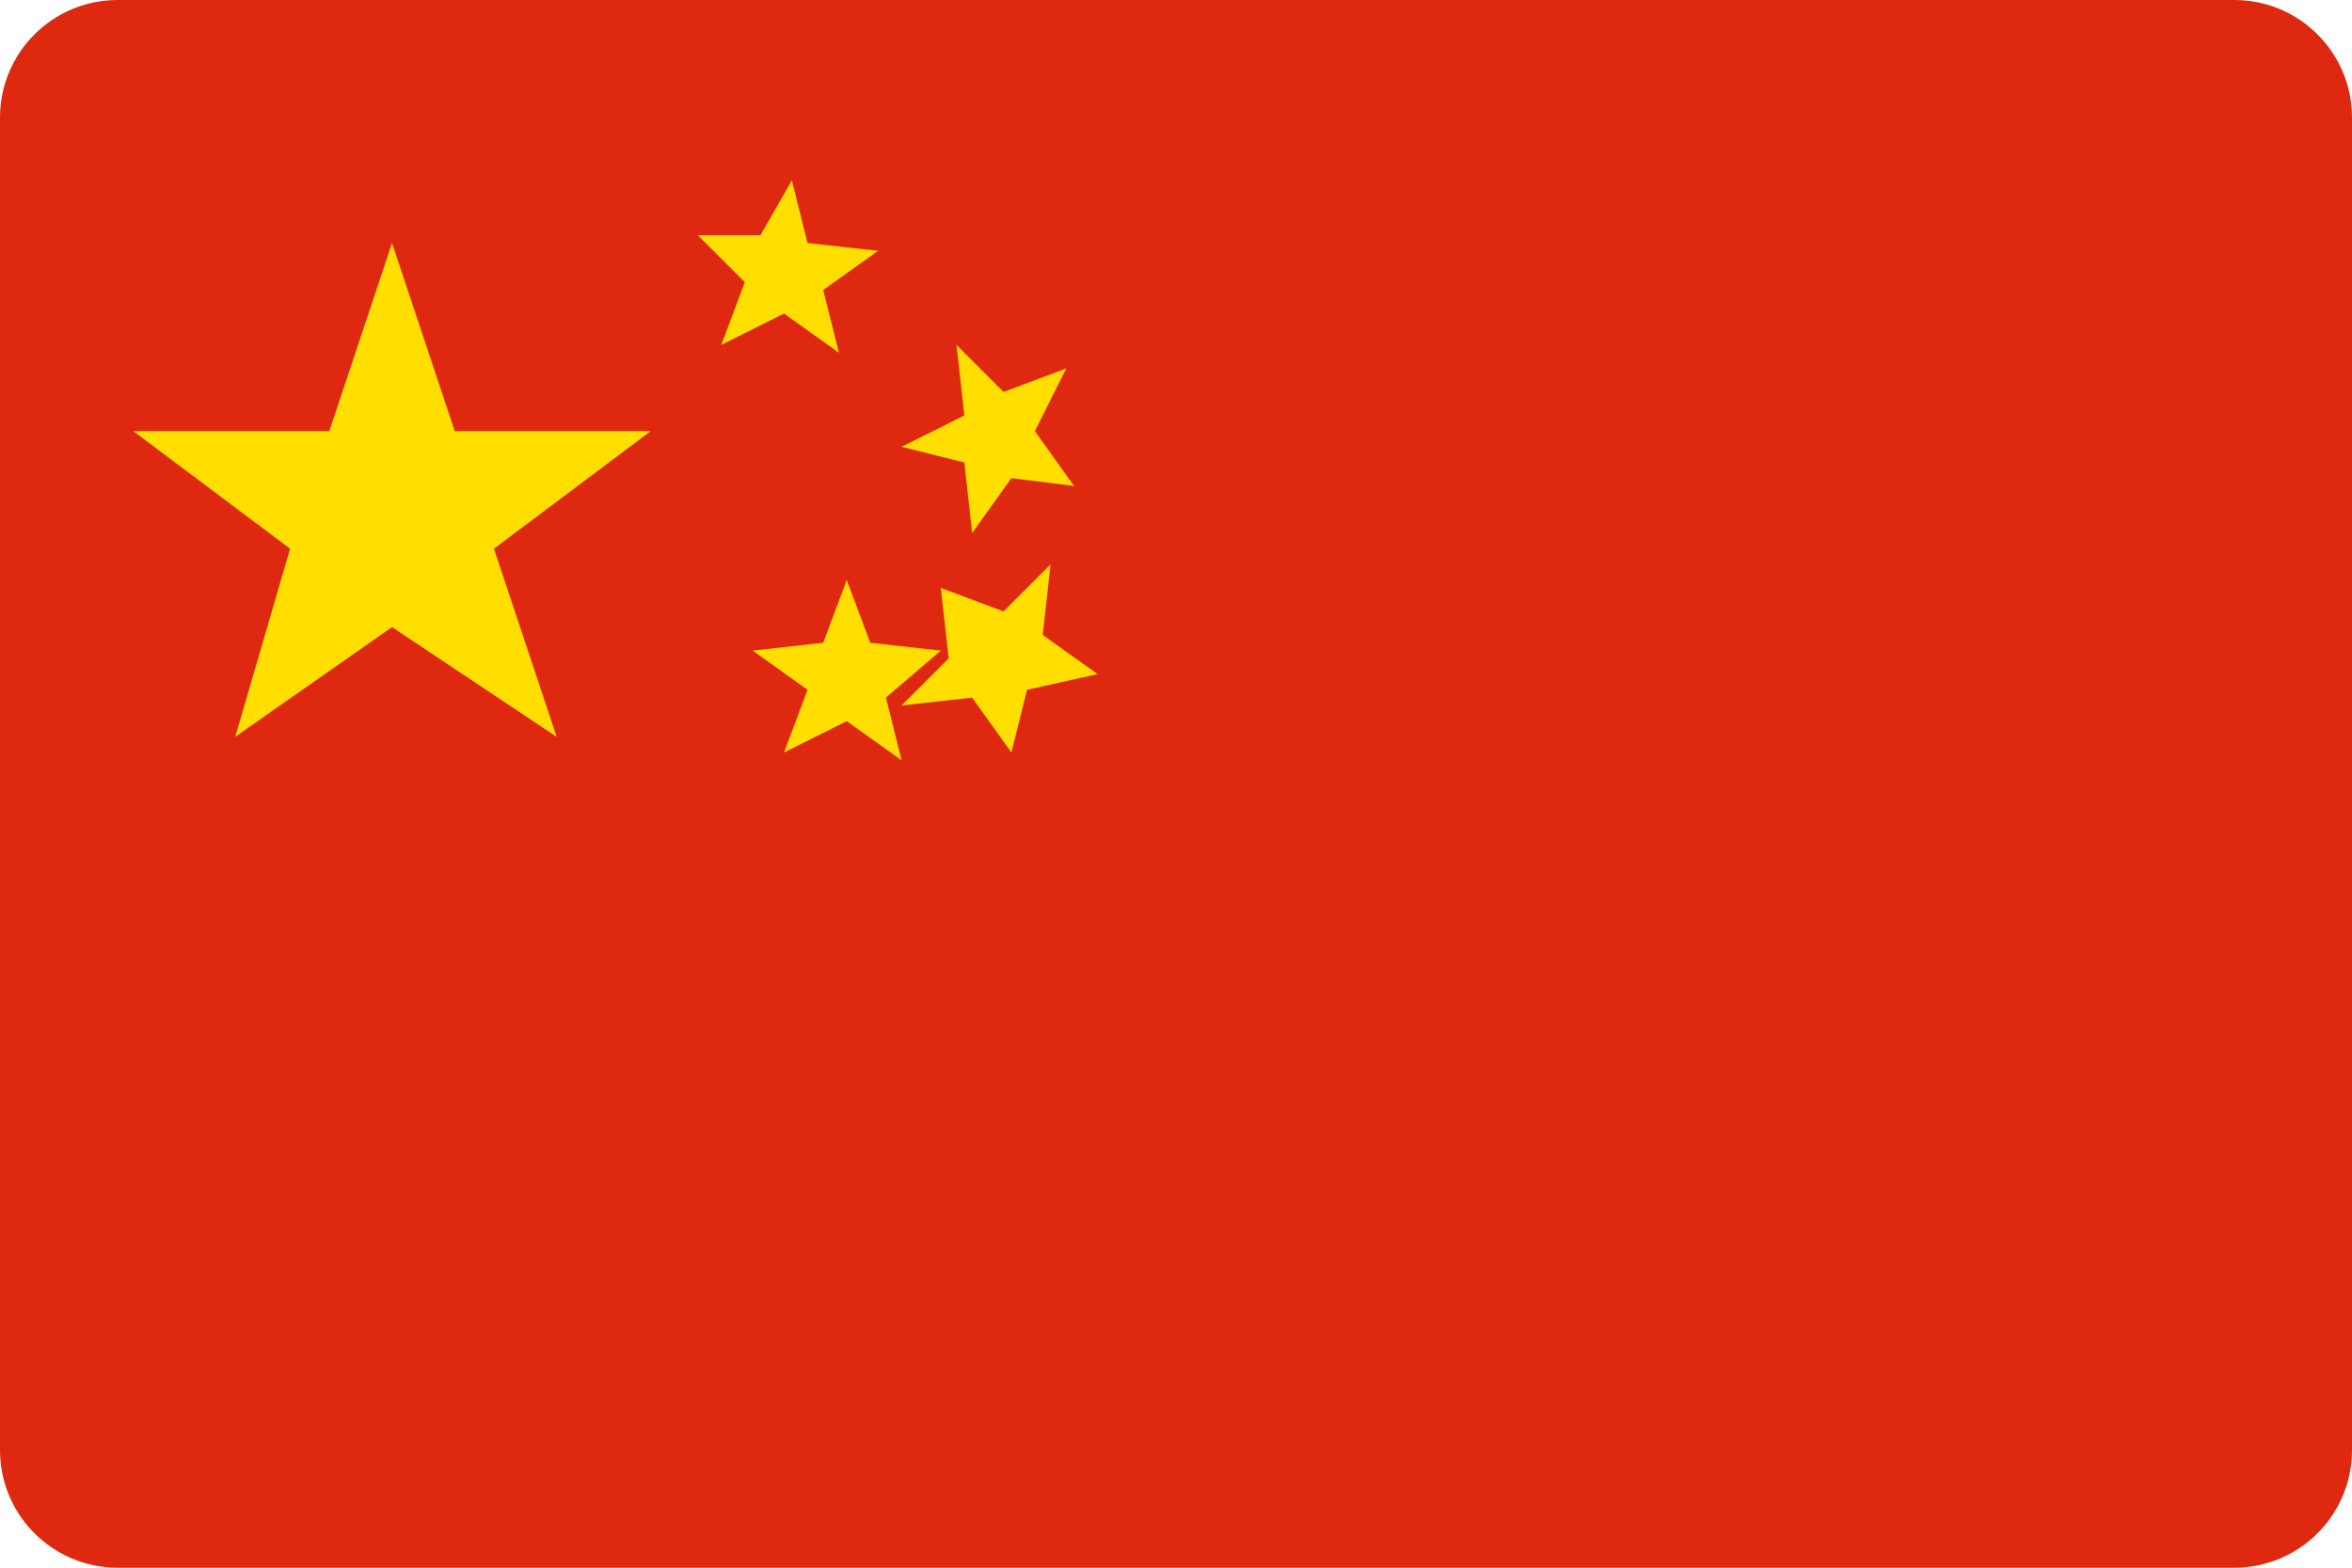
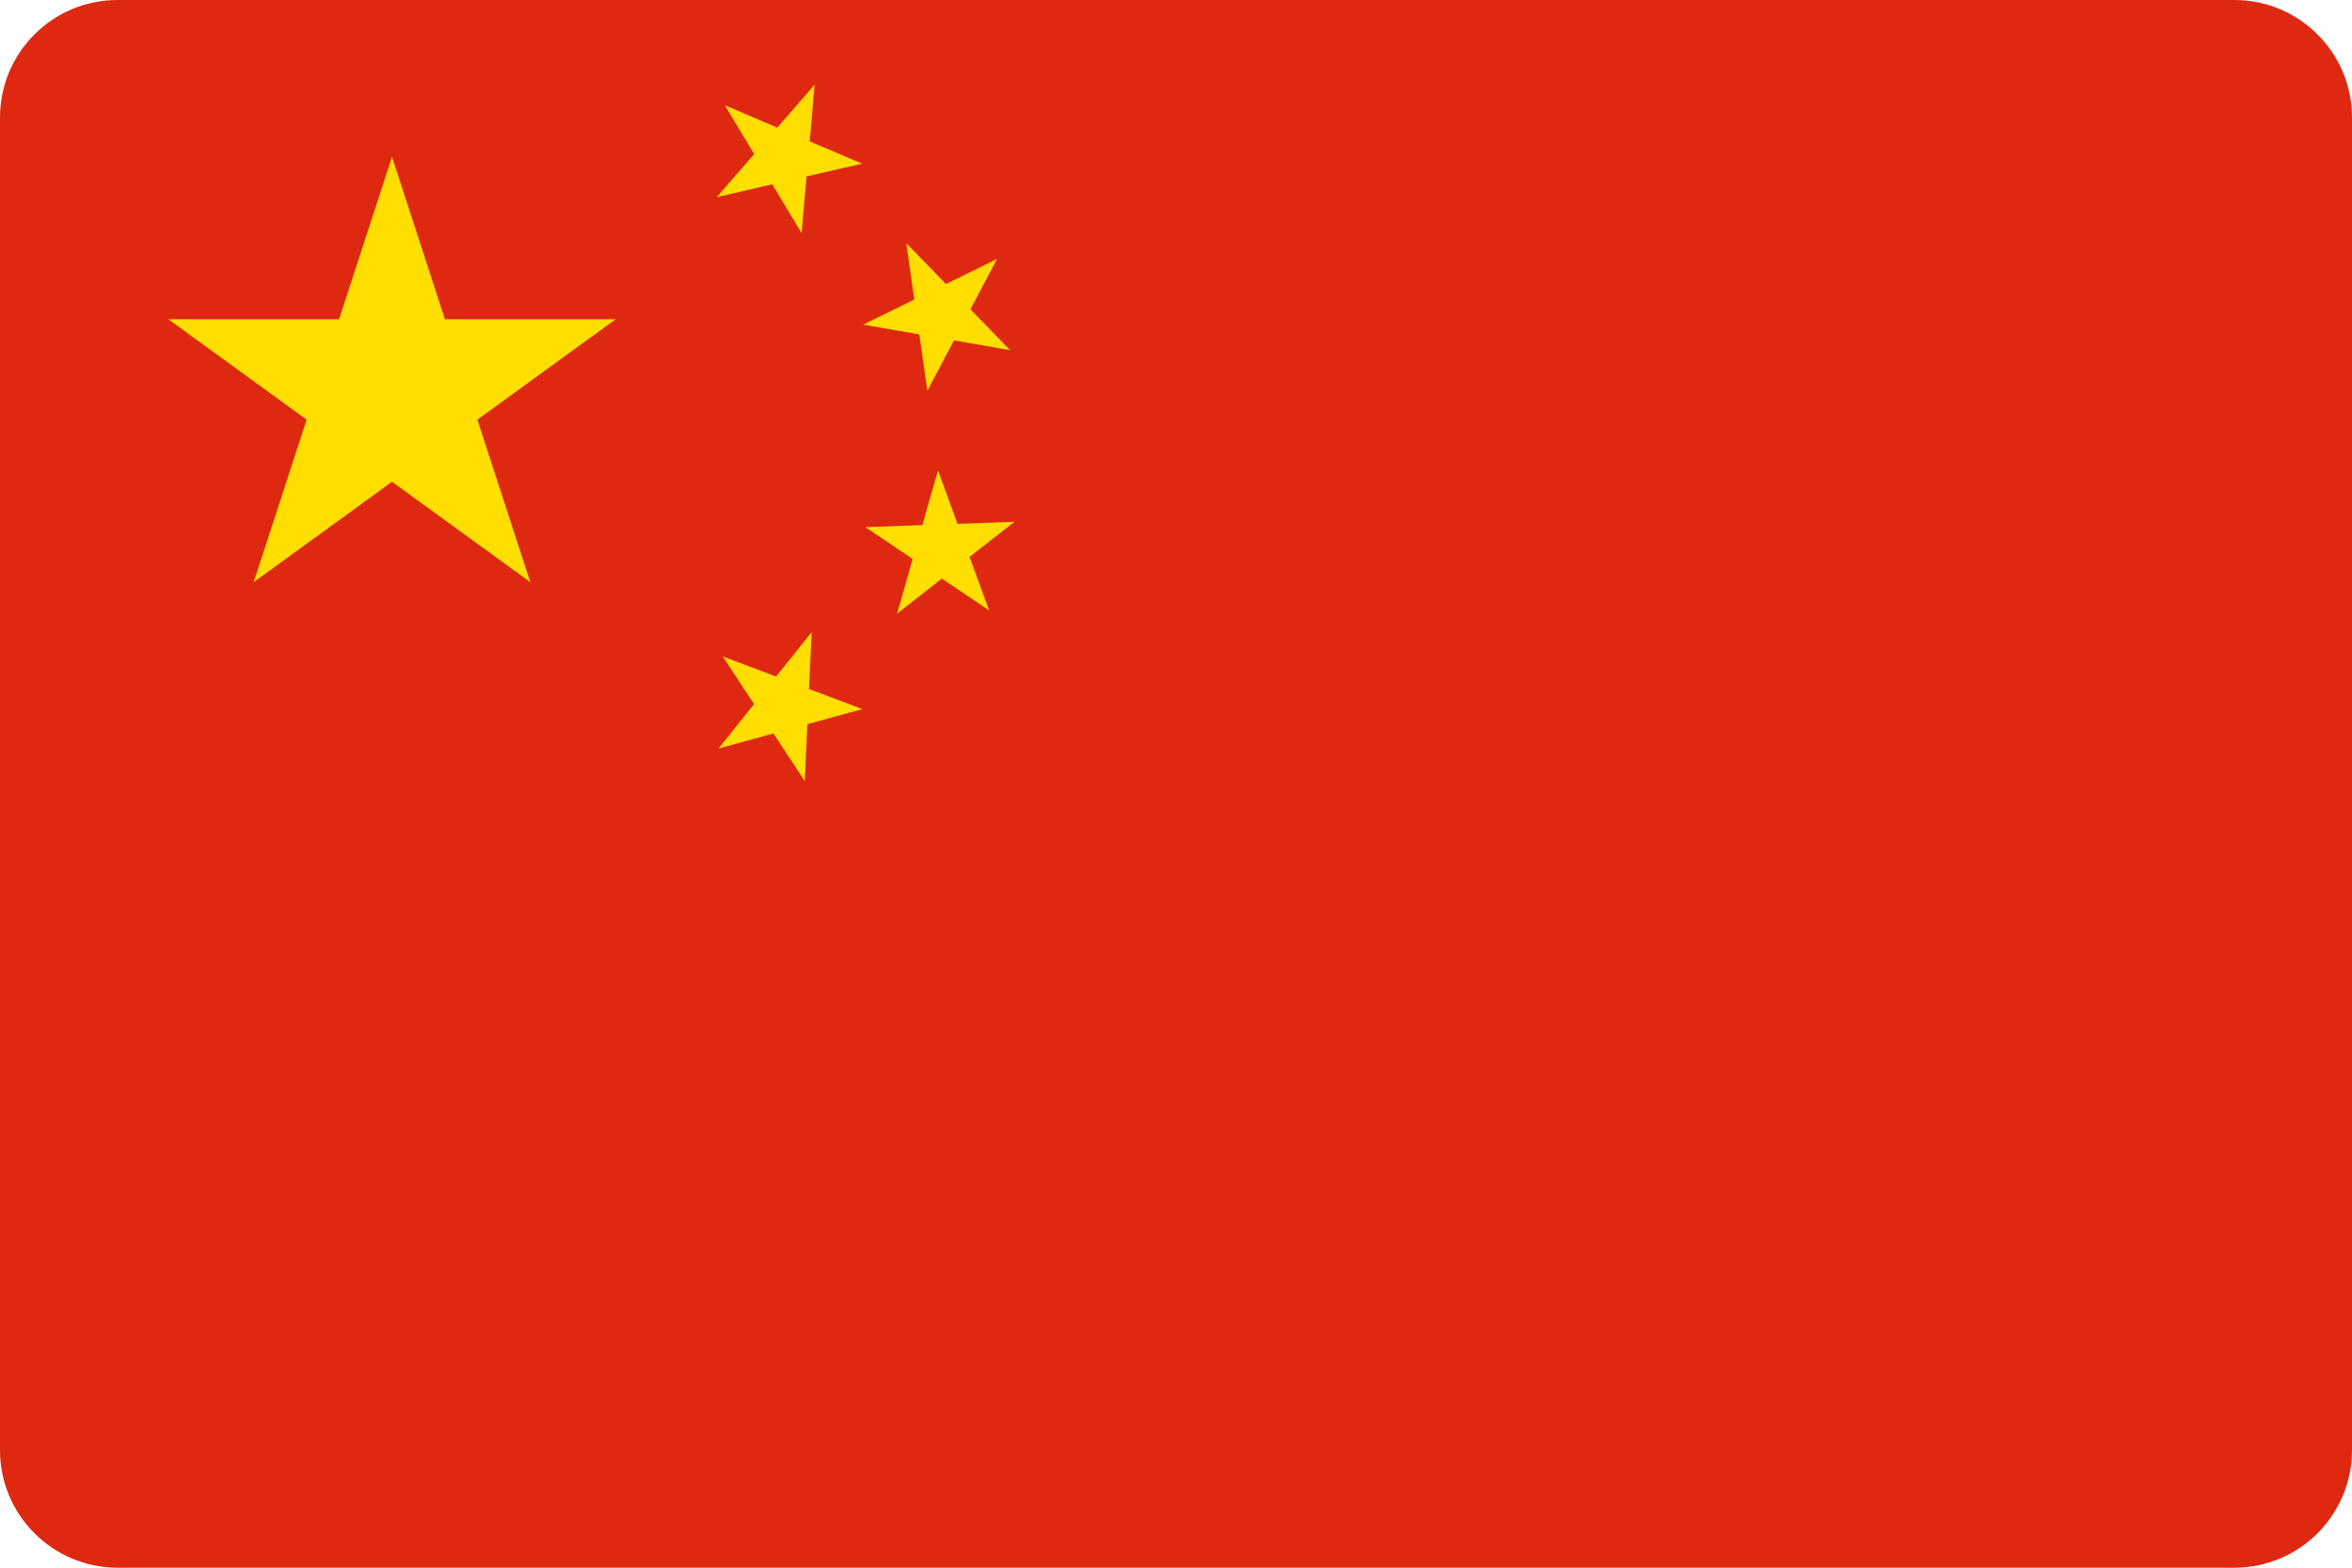
<svg xmlns="http://www.w3.org/2000/svg" viewBox="0 0 30 20" role="img" aria-label="China">
  <rect width="30" height="20" rx="1.5" fill="#de2910" />
-   <path fill="#ffde00" d="M5 3.1 5.8 5.5h2.5L6.3 7l.8 2.4L5 8 3 9.4 3.7 7l-2-1.5h2.5zm5.1-.8.2.8.9.1-.7.5.2.8-.7-.5-.8.4.3-.8-.6-.6h.8zm2.1 2.1.6.6.8-.3-.4.8.5.7-.8-.1-.5.7-.1-.9-.8-.2.8-.4zm-.2 3.1.8.3.6-.6-.1.9.7.5-.9.2-.2.8-.5-.7-.9.1.6-.6zm-2 2.1.8-.4.7.5-.2-.8.7-.6-.9-.1-.3-.8-.3.8-.9.1.7.5z" />
+   <g fill="#ffde00">
+     <path transform="translate(5 5) scale(3)" d="M0-1 .225-.309H.951L.363.118.588.809 0 .382-.588.809-.363.118-.951-.309H-.225Z" />
+     <path transform="translate(10 2) rotate(-120.9638)" d="M0-1 .225-.309H.951L.363.118.588.809 0 .382-.588.809-.363.118-.951-.309H-.225Z" />
+     <path transform="translate(12 4) rotate(-98.1301)" d="M0-1 .225-.309H.951L.363.118.588.809 0 .382-.588.809-.363.118-.951-.309H-.225Z" />
+     <path transform="translate(12 7) rotate(-74.0546)" d="M0-1 .225-.309H.951L.363.118.588.809 0 .382-.588.809-.363.118-.951-.309H-.225Z" />
+     <path transform="translate(10 9) rotate(-51.3402)" d="M0-1 .225-.309H.951L.363.118.588.809 0 .382-.588.809-.363.118-.951-.309H-.225Z" />
+   </g>
</svg>
